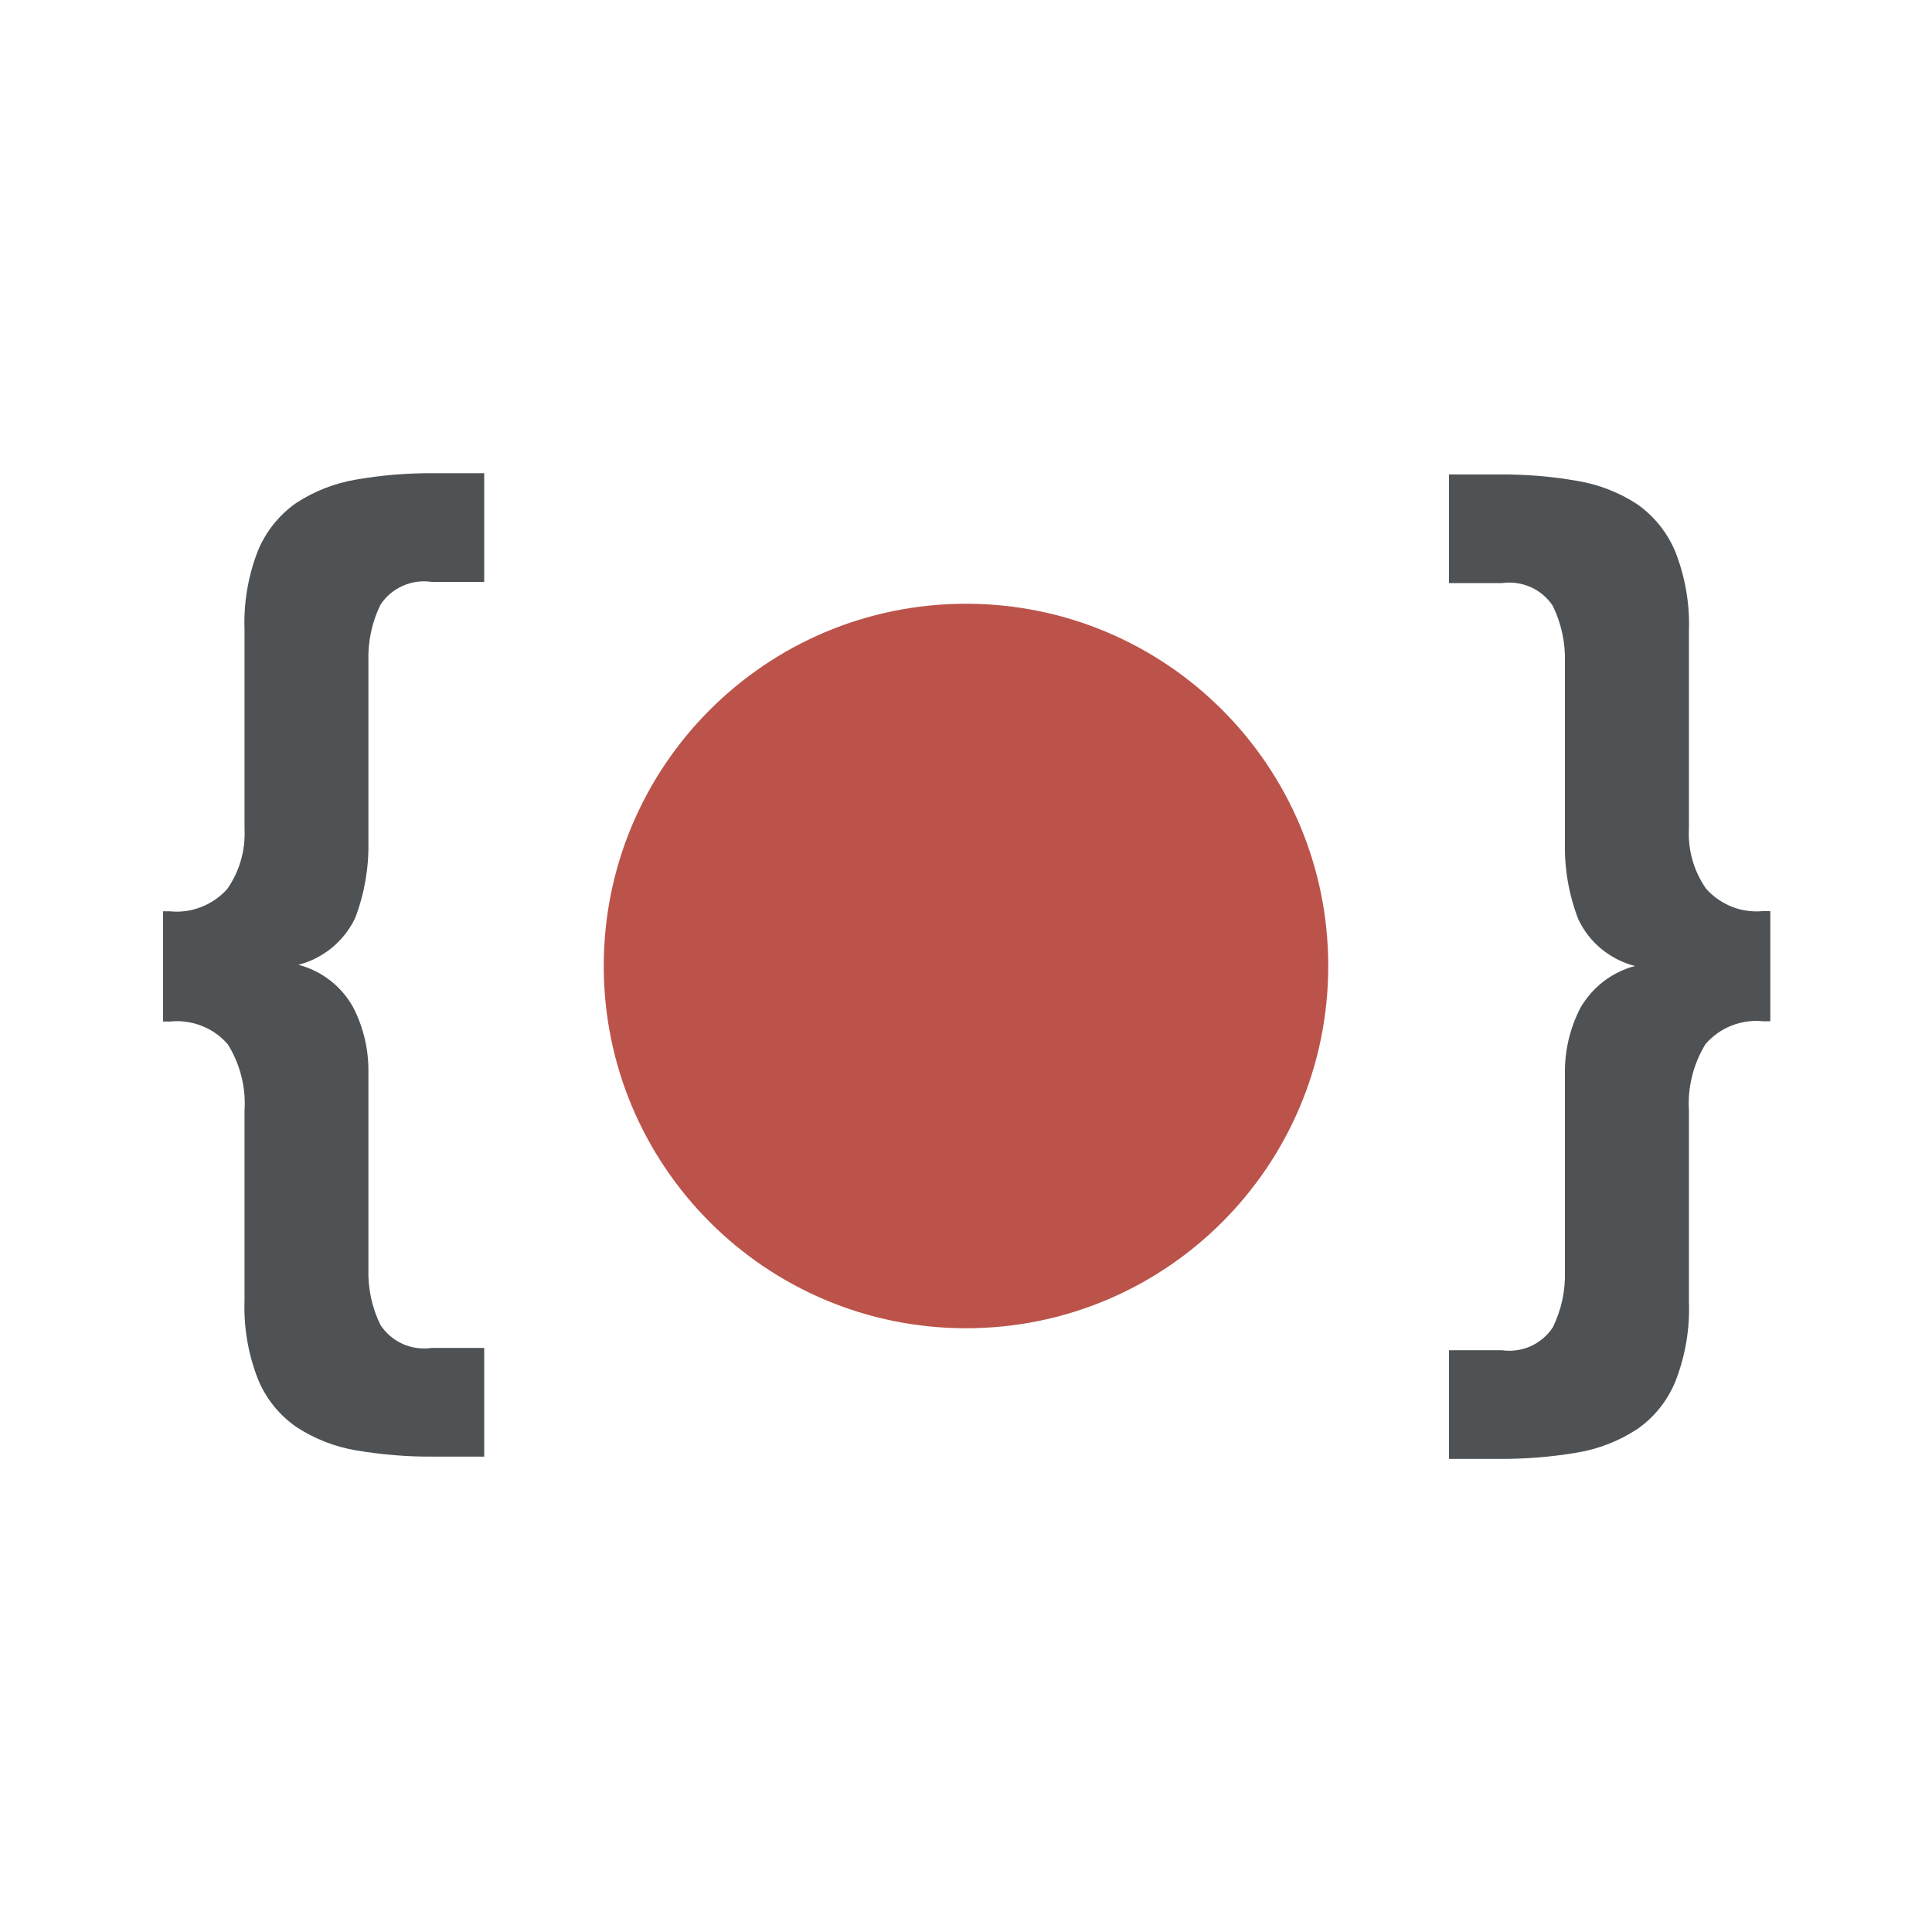
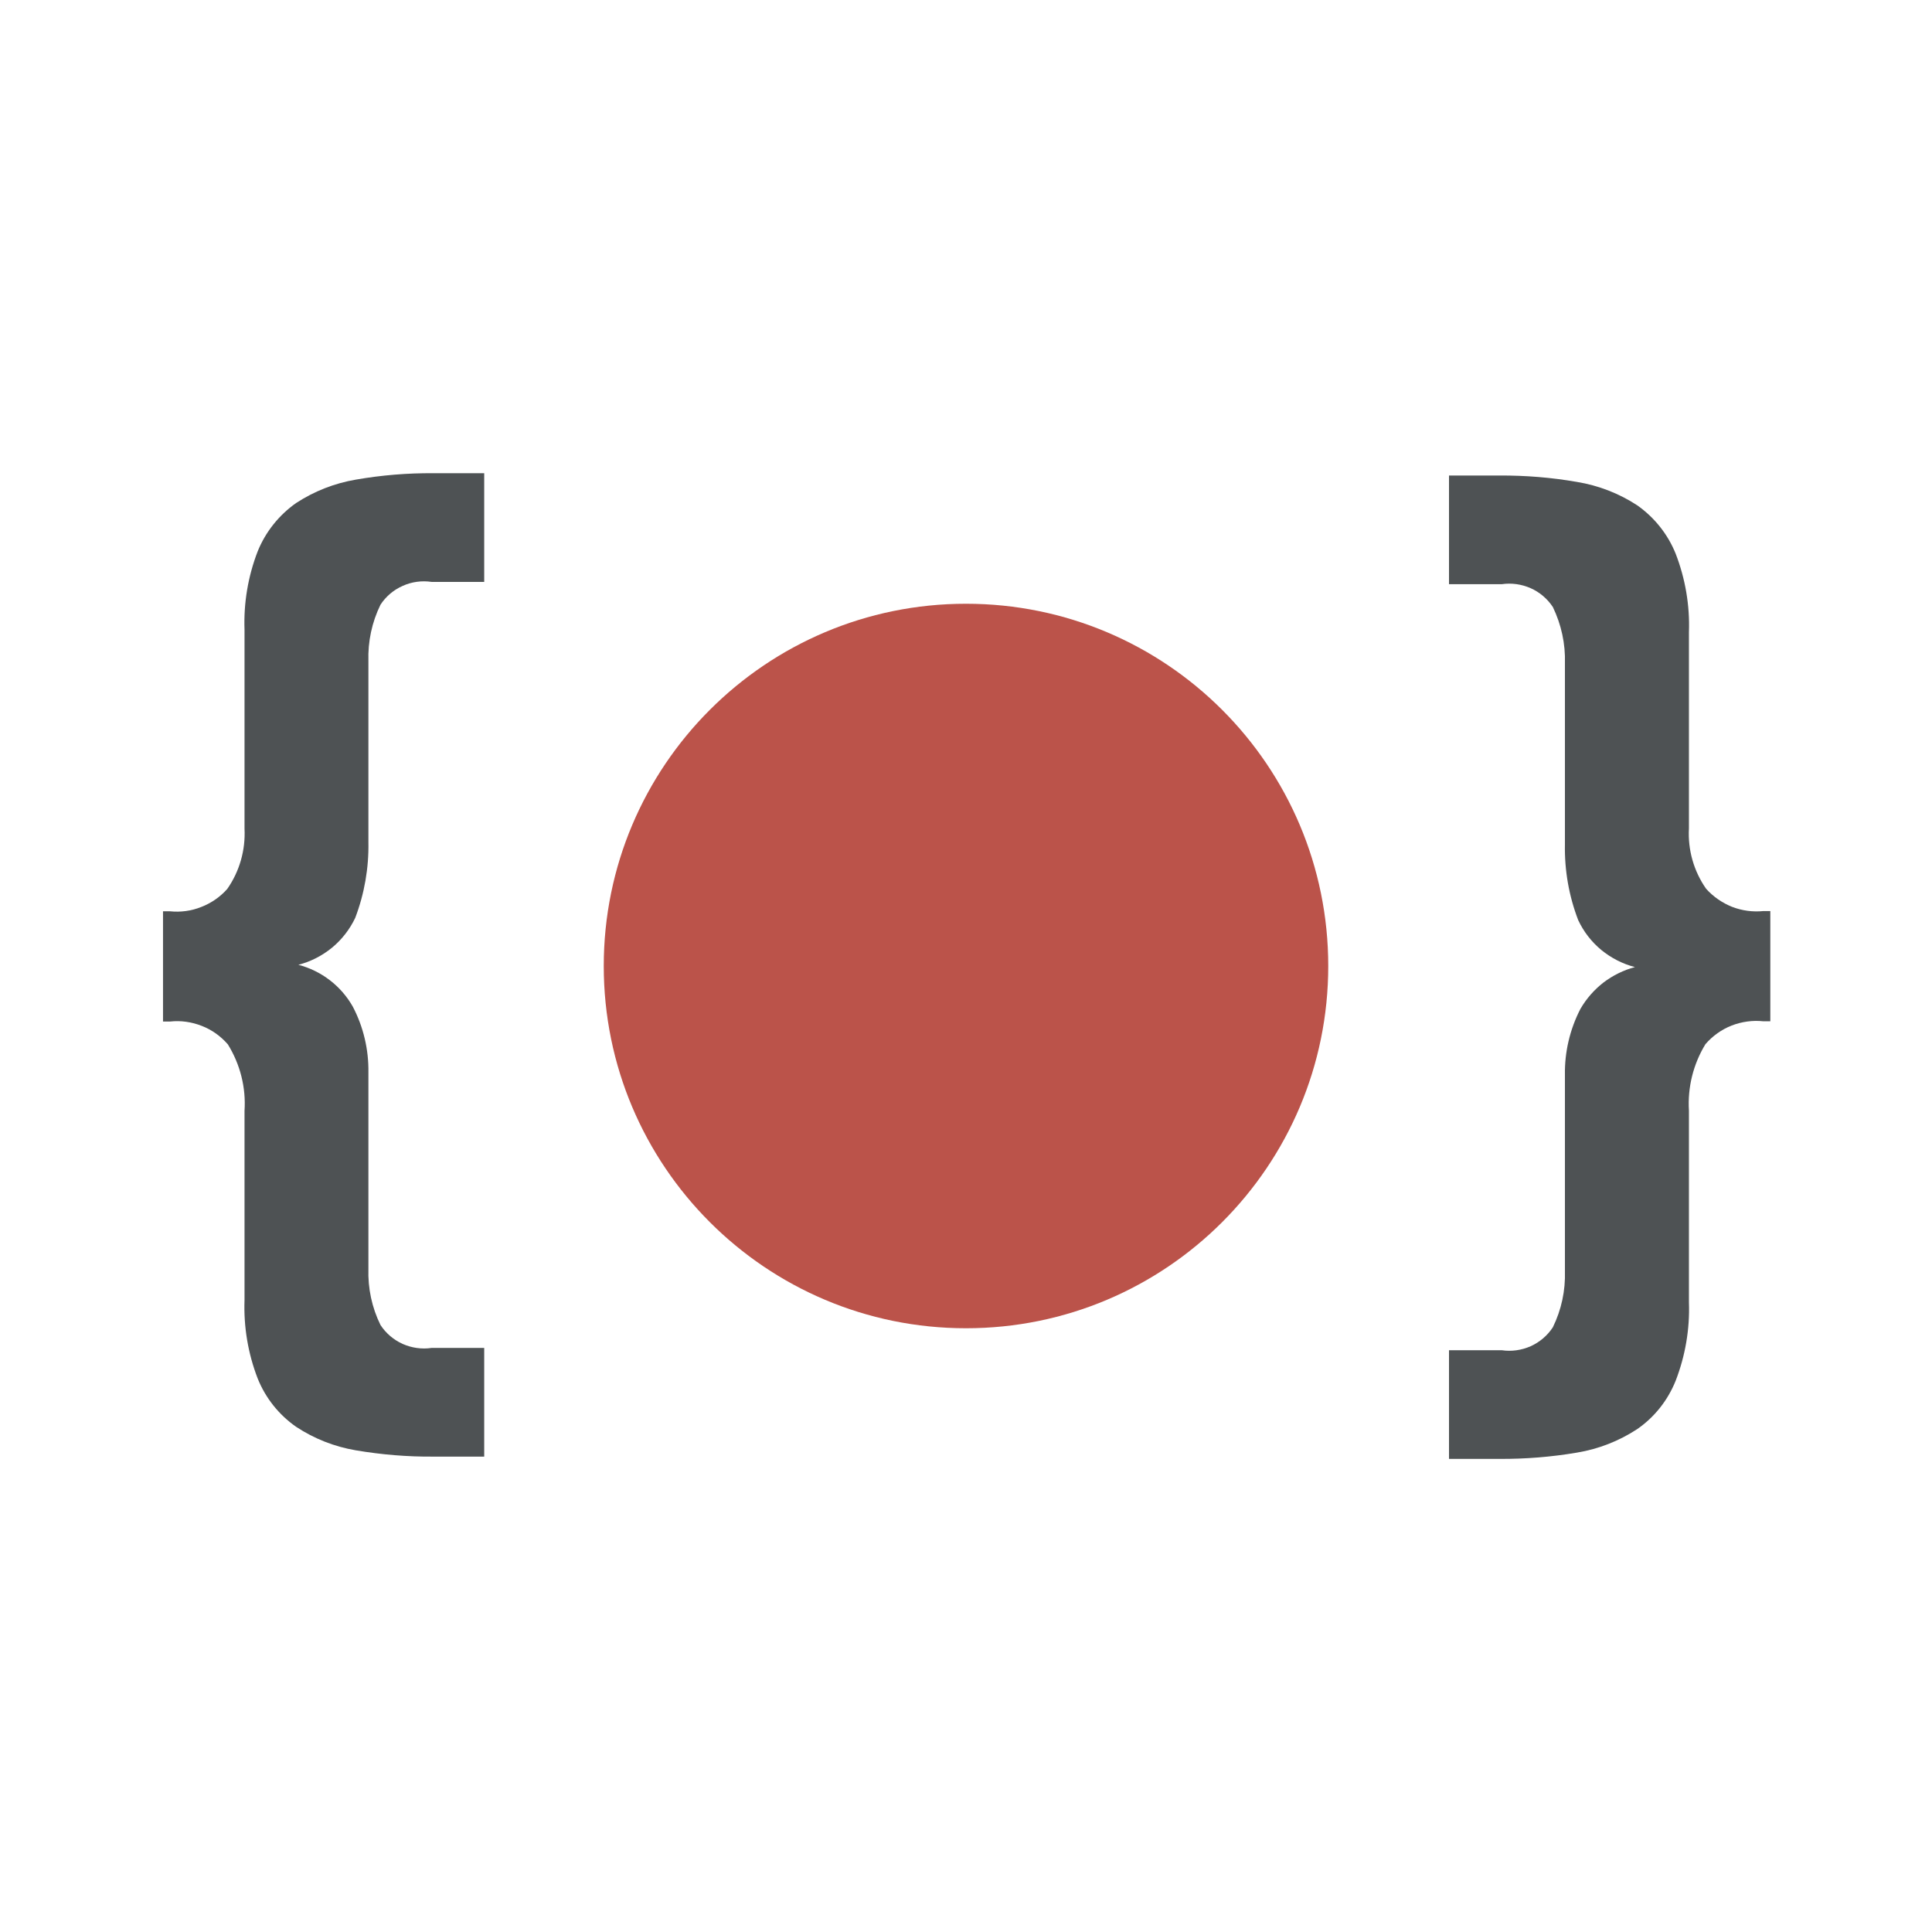
<svg xmlns="http://www.w3.org/2000/svg" width="16" height="16" viewBox="0 0 16 16" fill="none">
+   <path d="M8 11C9.657 11 11 9.657 11 8C11 6.343 9.657 5 8 5C6.343 5 5 6.343 5 8C5 9.657 6.343 11 8 11Z" fill="#BB534A" />
  <path d="M2.025 5.216C2.017 4.994 2.054 4.773 2.134 4.566C2.199 4.405 2.31 4.266 2.452 4.166C2.602 4.068 2.77 4.002 2.947 3.972C3.16 3.935 3.376 3.917 3.592 3.919H4.01V4.819H3.574C3.493 4.807 3.41 4.818 3.335 4.852C3.26 4.885 3.196 4.939 3.151 5.008C3.08 5.153 3.046 5.313 3.051 5.474V6.974C3.055 7.188 3.018 7.401 2.942 7.601C2.897 7.696 2.831 7.781 2.75 7.848C2.668 7.915 2.573 7.964 2.471 7.99C2.566 8.015 2.654 8.058 2.732 8.118C2.809 8.177 2.874 8.252 2.922 8.337C3.01 8.505 3.054 8.693 3.051 8.883V10.508C3.046 10.669 3.08 10.829 3.151 10.973C3.196 11.042 3.26 11.096 3.335 11.13C3.41 11.163 3.493 11.175 3.574 11.163H4.01V12.063H3.592C3.376 12.065 3.16 12.047 2.947 12.011C2.77 11.981 2.602 11.915 2.452 11.816C2.309 11.716 2.199 11.578 2.134 11.416C2.054 11.209 2.017 10.988 2.025 10.766V9.2C2.038 9.006 1.989 8.814 1.887 8.649C1.828 8.581 1.754 8.528 1.671 8.496C1.587 8.463 1.497 8.45 1.408 8.46H1.35V7.547H1.408C1.496 7.556 1.585 7.544 1.667 7.511C1.75 7.479 1.823 7.428 1.882 7.362C1.984 7.216 2.034 7.04 2.025 6.862V5.216Z" fill="#4E5254" />
-   <path d="M13.987 6.86C13.977 7.038 14.027 7.214 14.129 7.36C14.188 7.426 14.262 7.477 14.344 7.51C14.427 7.542 14.516 7.554 14.604 7.545H14.661V8.458H14.604C14.515 8.448 14.424 8.461 14.341 8.493C14.257 8.526 14.183 8.579 14.124 8.647C14.023 8.812 13.975 9.005 13.987 9.198V10.785C13.995 11.007 13.957 11.228 13.877 11.435C13.812 11.597 13.702 11.736 13.559 11.835C13.408 11.934 13.237 12.001 13.059 12.03C12.847 12.066 12.633 12.083 12.418 12.082H12V11.182H12.437C12.518 11.194 12.601 11.182 12.676 11.149C12.751 11.115 12.815 11.061 12.86 10.992C12.931 10.847 12.965 10.688 12.96 10.527V8.893C12.957 8.703 13.001 8.516 13.088 8.347C13.137 8.262 13.202 8.188 13.279 8.128C13.357 8.069 13.445 8.025 13.54 8C13.438 7.974 13.343 7.925 13.261 7.858C13.18 7.791 13.115 7.707 13.07 7.611C12.993 7.411 12.956 7.198 12.96 6.984V5.484C12.965 5.323 12.93 5.163 12.86 5.018C12.815 4.95 12.751 4.895 12.676 4.862C12.601 4.829 12.518 4.817 12.437 4.829H12V3.929H12.418C12.633 3.928 12.847 3.945 13.059 3.982C13.237 4.011 13.408 4.077 13.559 4.176C13.701 4.276 13.812 4.415 13.877 4.576C13.957 4.783 13.995 5.004 13.987 5.226V6.86Z" fill="#4E5254" />
-   <path d="M8 11C9.657 11 11 9.657 11 8C11 6.343 9.657 5 8 5C6.343 5 5 6.343 5 8C5 9.657 6.343 11 8 11Z" fill="#BB534A" />
+   <path d="M13.987 6.86C13.977 7.038 14.027 7.214 14.129 7.36C14.188 7.426 14.262 7.477 14.344 7.51C14.427 7.542 14.516 7.554 14.604 7.545H14.661V8.458H14.604C14.515 8.448 14.424 8.461 14.341 8.493C14.257 8.526 14.183 8.579 14.124 8.647C14.023 8.812 13.975 9.005 13.987 9.198V10.785C13.995 11.007 13.957 11.228 13.877 11.435C13.812 11.597 13.702 11.736 13.559 11.835C13.408 11.934 13.237 12.001 13.059 12.03C12.847 12.066 12.633 12.083 12.418 12.082H12V11.182H12.437C12.518 11.194 12.601 11.182 12.676 11.149C12.751 11.115 12.815 11.061 12.86 10.992C12.931 10.847 12.965 10.688 12.96 10.527V8.902C12.957 8.712 13.001 8.525 13.088 8.356C13.137 8.271 13.202 8.197 13.279 8.137C13.357 8.078 13.445 8.034 13.54 8.009C13.438 7.983 13.343 7.934 13.261 7.867C13.18 7.8 13.115 7.716 13.07 7.62C12.993 7.42 12.956 7.207 12.96 6.993V5.493C12.965 5.332 12.93 5.172 12.86 5.027C12.815 4.959 12.751 4.904 12.676 4.871C12.601 4.838 12.518 4.826 12.437 4.838H12V3.938H12.418C12.633 3.937 12.847 3.954 13.059 3.991C13.237 4.02 13.408 4.086 13.559 4.185C13.701 4.285 13.812 4.424 13.877 4.585C13.957 4.792 13.995 5.013 13.987 5.235V6.86Z" fill="#4E5254" />
</svg>
